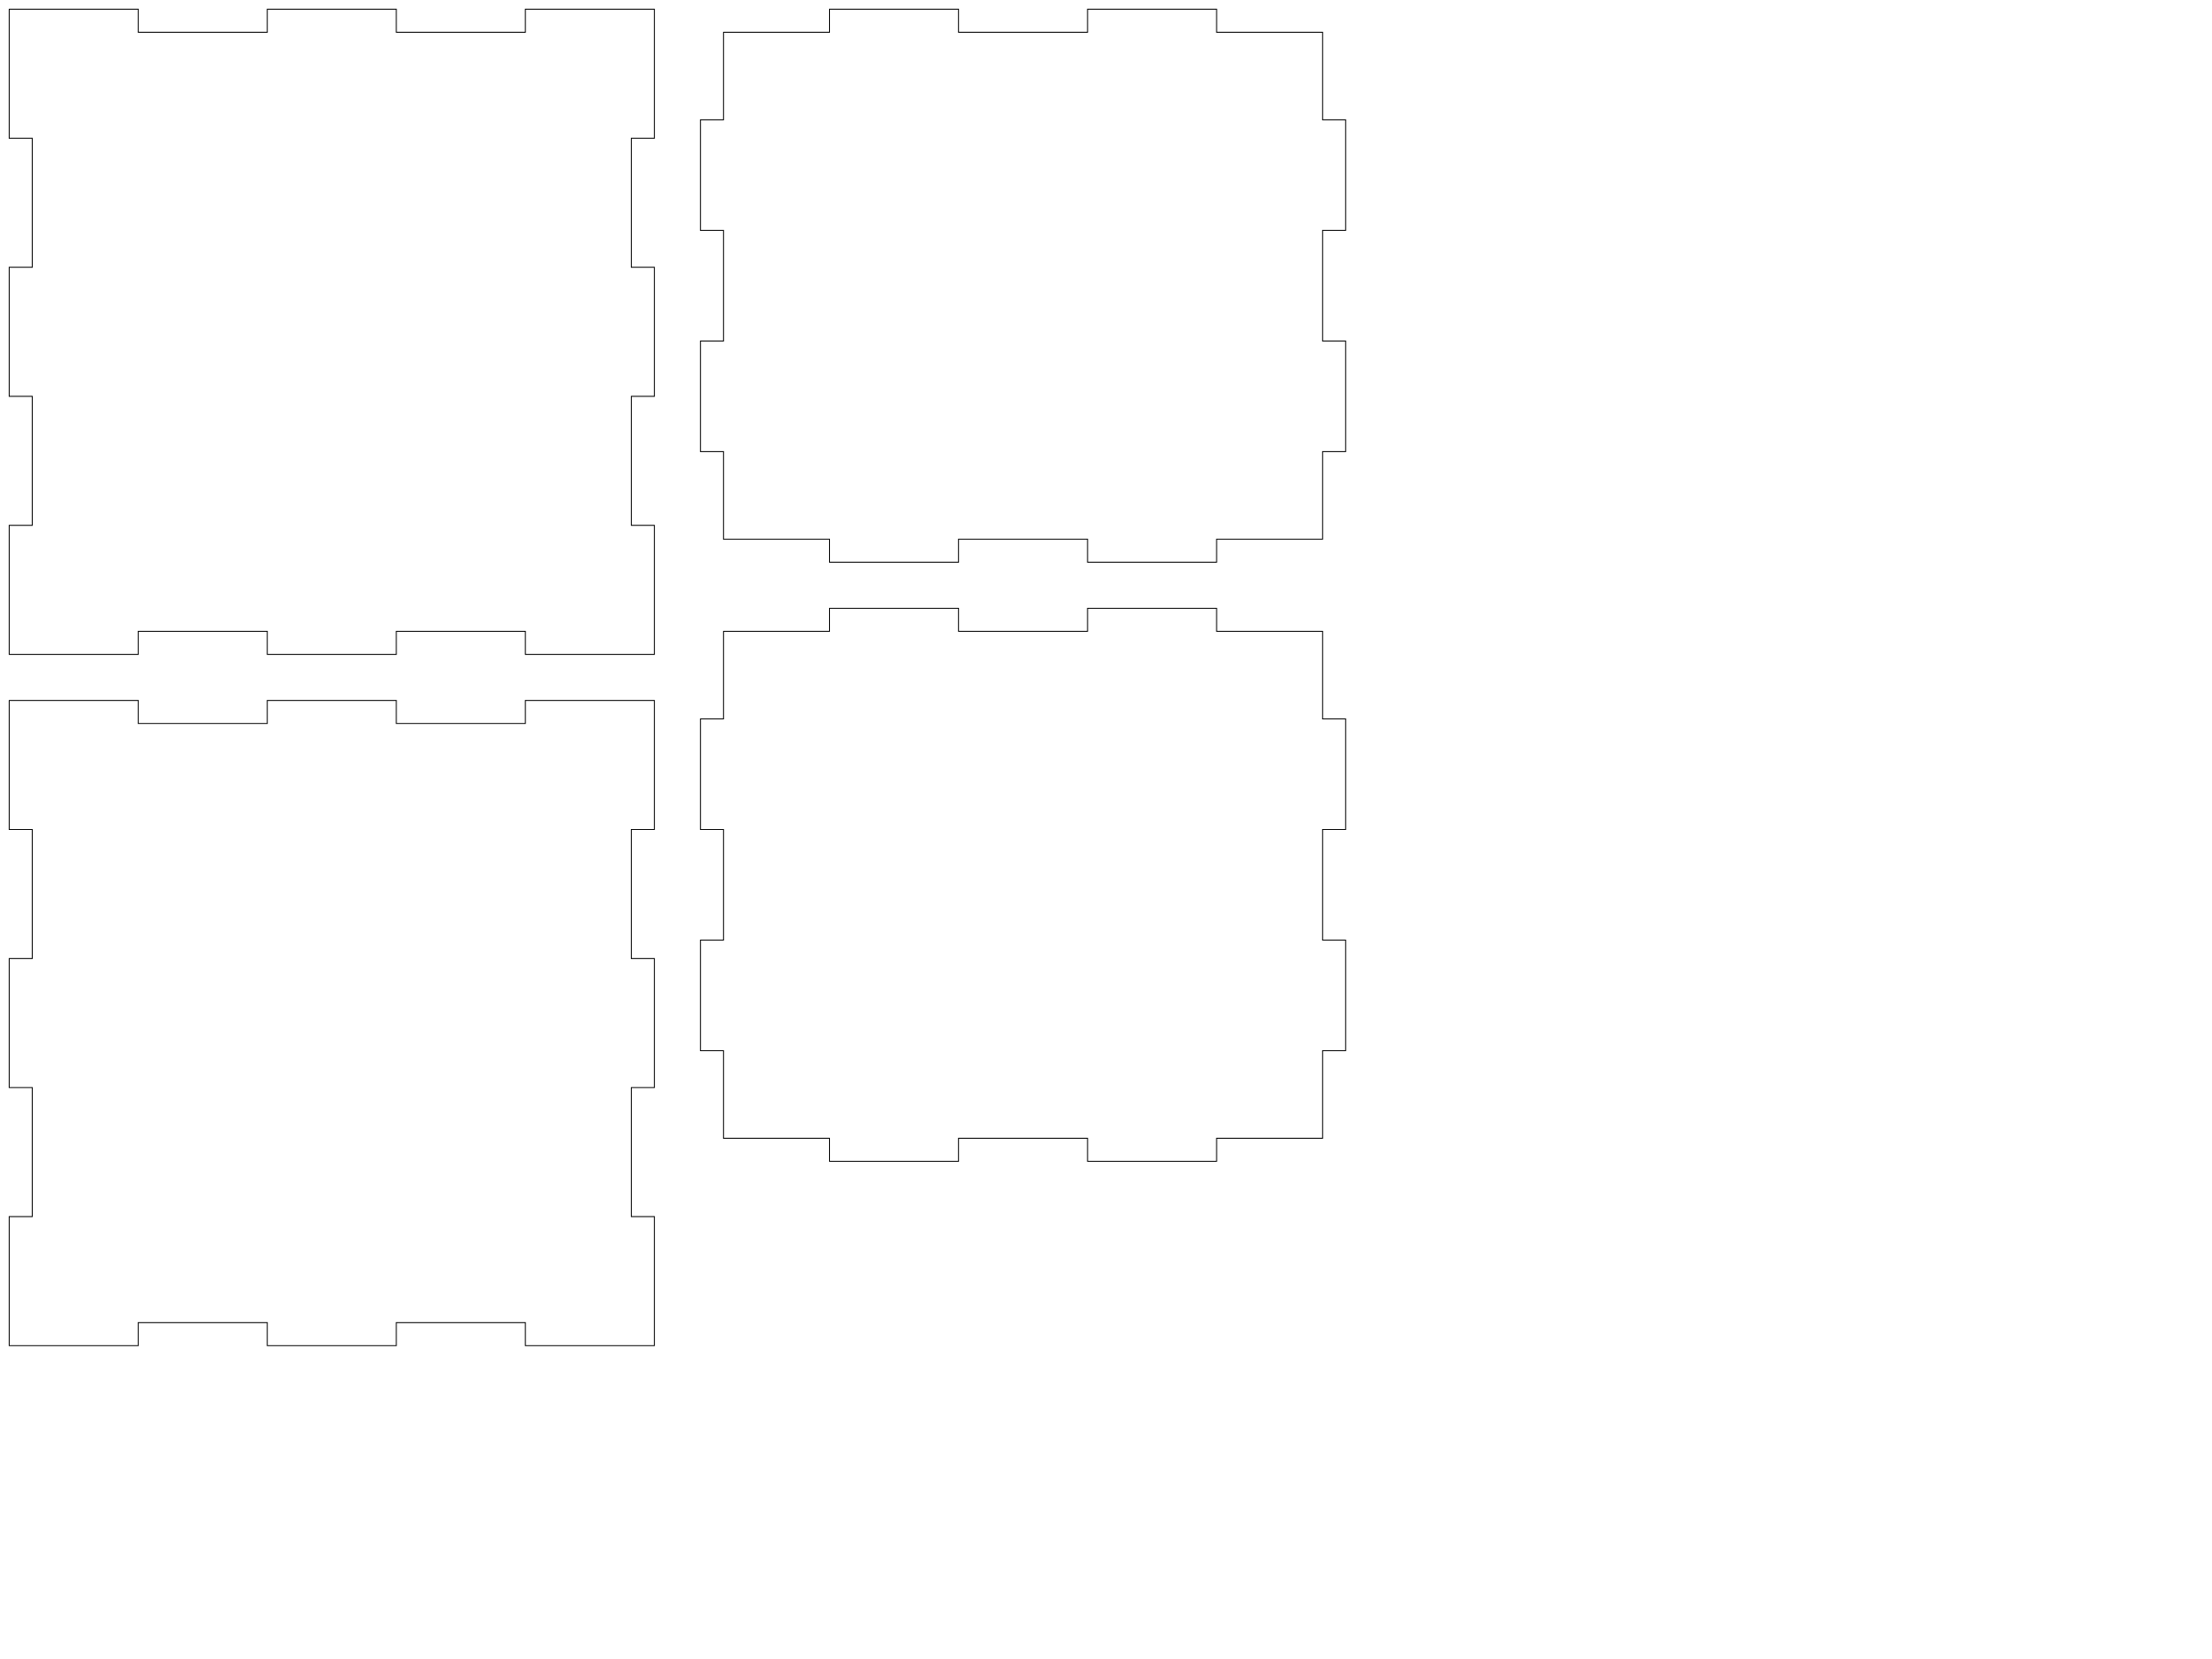
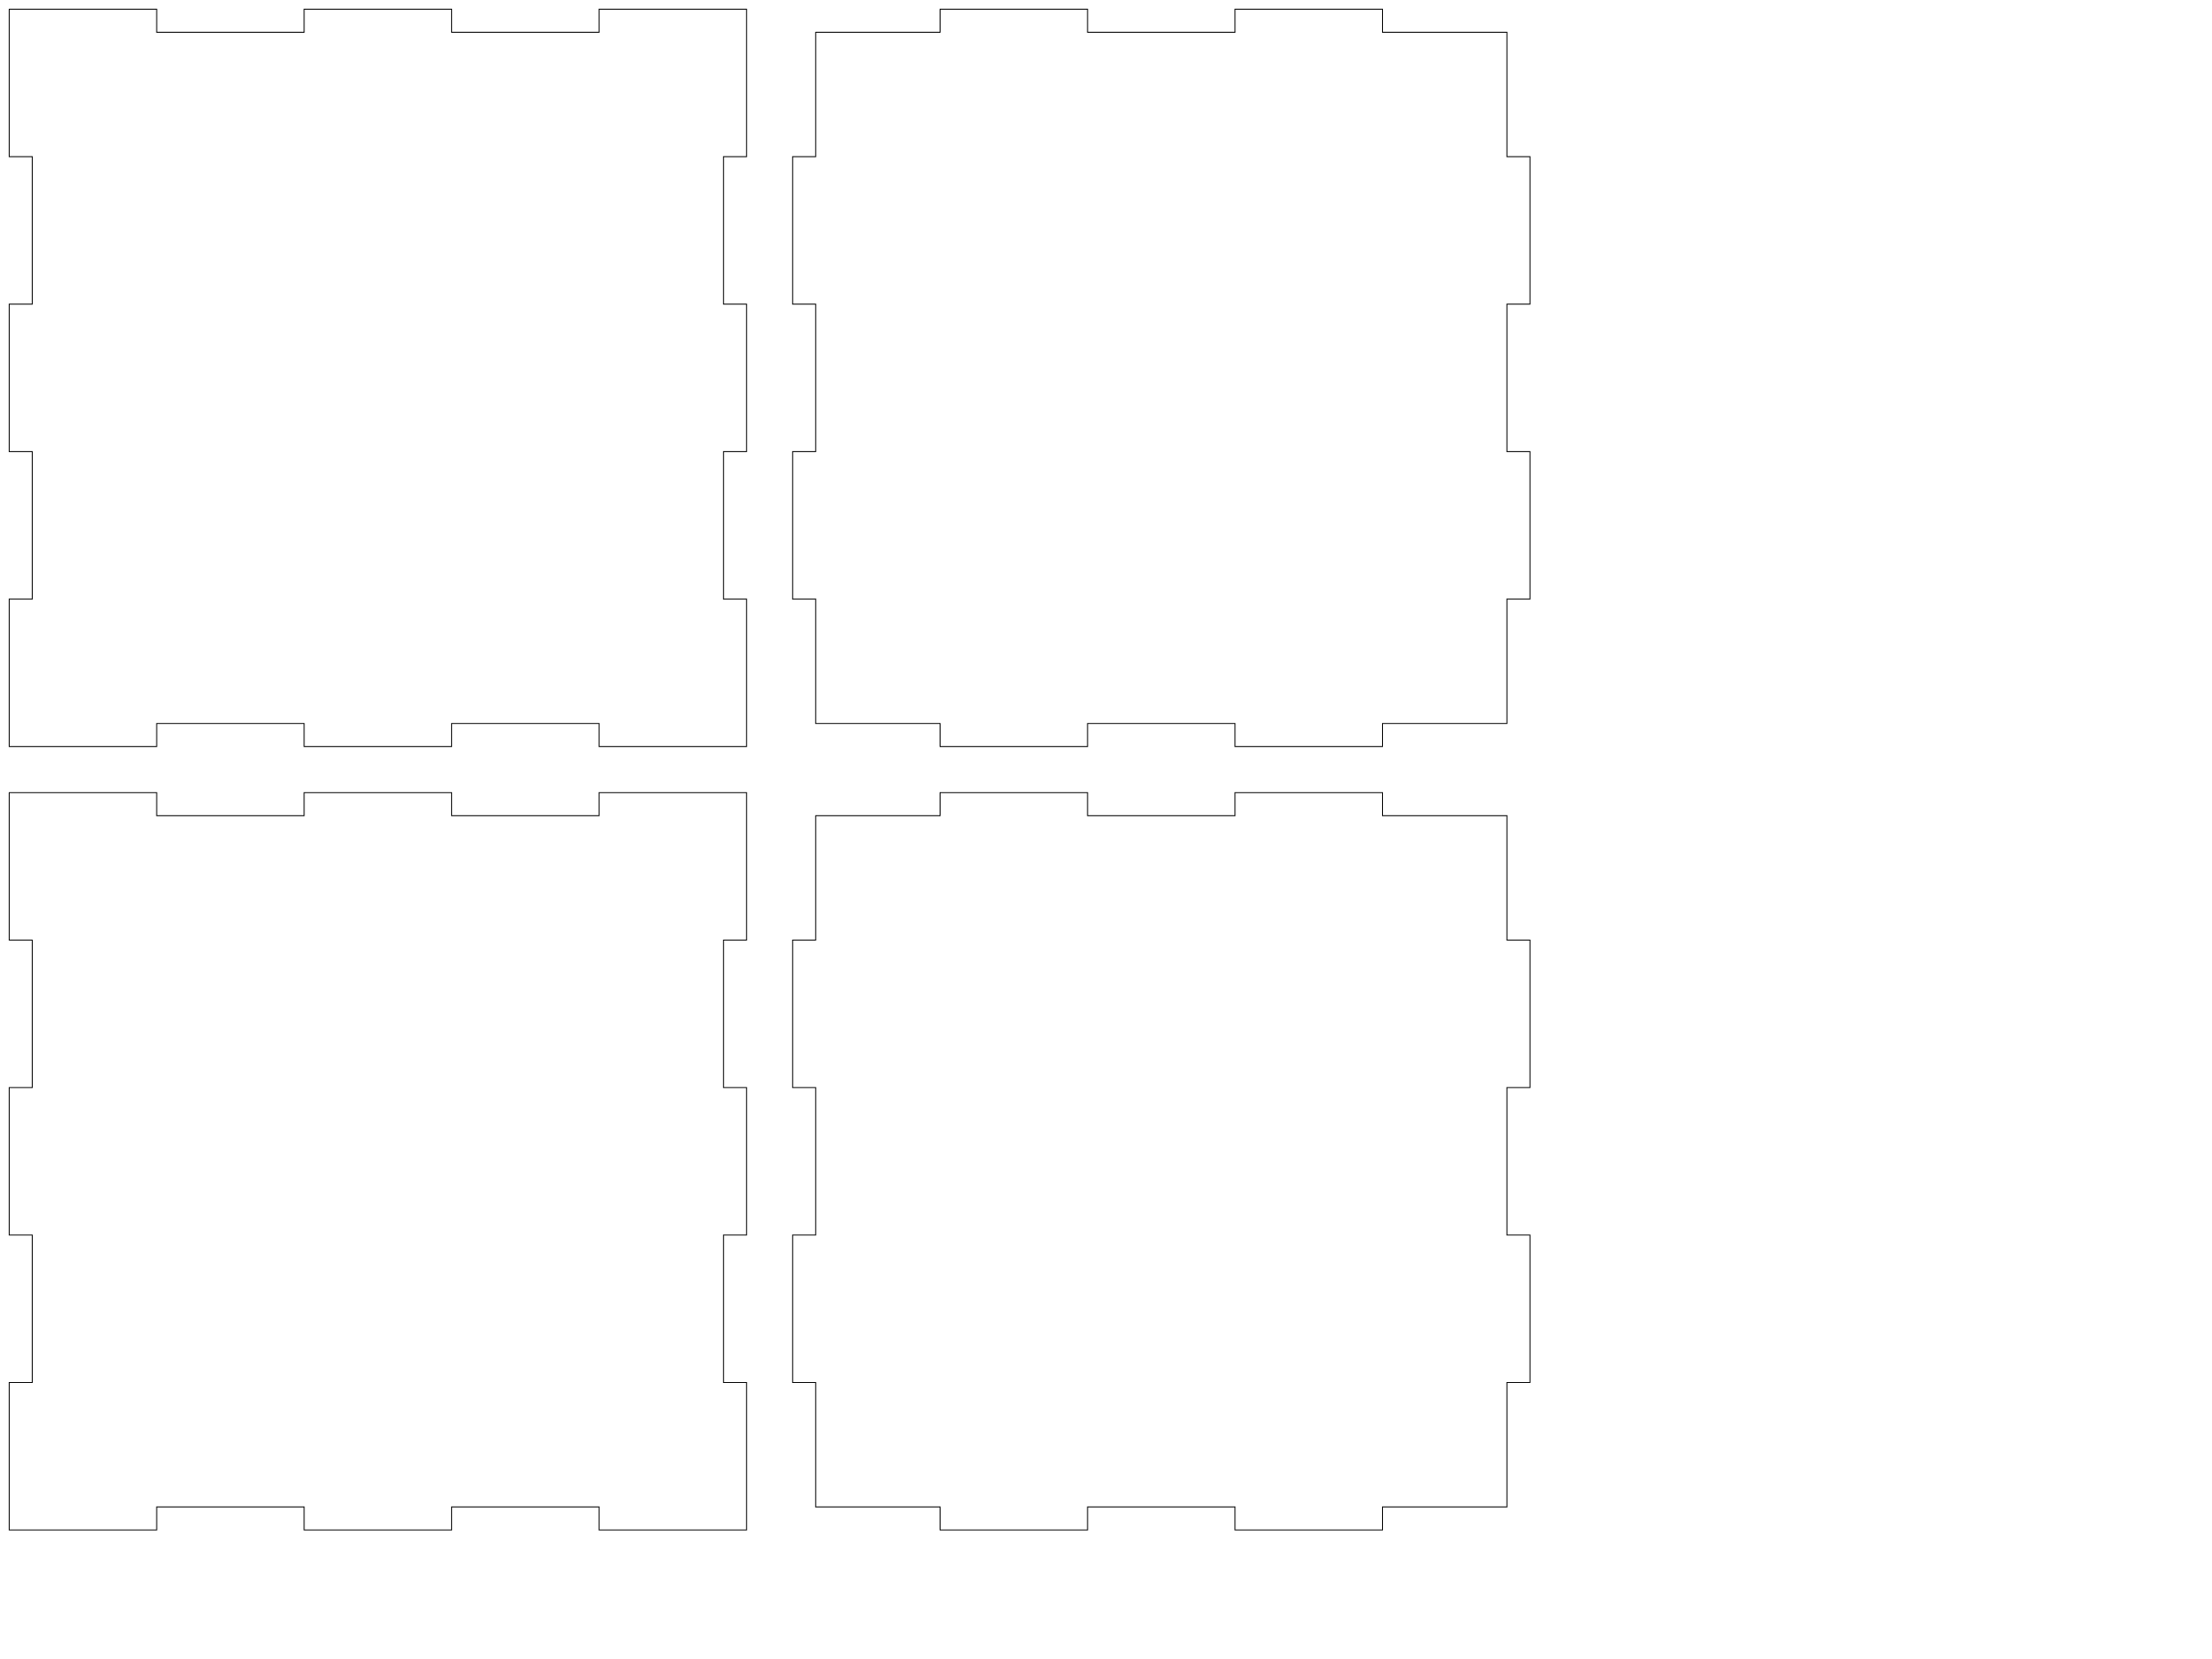
<svg xmlns="http://www.w3.org/2000/svg" height="18in" viewBox="0.0 0.0 24.0 18.0" width="24in">
  <g id="box1" style="fill:none;stroke-linecap:round;stroke-linejoin:straight;">
-     <path d="M 0.1 0.1 h1.4 v0.25 h1.4 v-0.25 h1.4 v0.25 h1.4 v-0.25 h1.4  v1.4 h-0.25 v1.4 h0.25 v1.4 h-0.25 v1.4 h0.25 v1.4  h-1.4 v-0.25 h-1.4 v0.25 h-1.4 v-0.25 h-1.4 v0.25 h-1.4  v-1.4 h0.25 v-1.4 h-0.25 v-1.4 h0.25 v-1.4 h-0.25 v-1.4 " stroke="rgb(0,0,0)" stroke-width="0.01" />
+     <path d="M 0.1 0.1 h1.6 v0.25 h1.6 v-0.25 h1.6 v0.25 h1.6 v-0.25 h1.6  v1.6 h-0.25 v1.6 h0.25 v1.6 h-0.25 v1.6 h0.25 v1.6  h-1.6 v-0.25 h-1.6 v0.25 h-1.6 v-0.25 h-1.6 v0.25 h-1.6  v-1.6 h0.25 v-1.6 h-0.25 v-1.6 h0.25 v-1.6 h-0.25 v-1.6 " stroke="rgb(0,0,0)" stroke-width="0.01" />
  </g>
  <g id="box2" style="fill:none;stroke-linecap:round;stroke-linejoin:straight;">
-     <path d="M 0.1 7.6 h1.4 v0.25 h1.4 v-0.25 h1.4 v0.25 h1.4 v-0.25 h1.4  v1.4 h-0.25 v1.4 h0.25 v1.4 h-0.25 v1.4 h0.25 v1.4  h-1.4 v-0.25 h-1.4 v0.25 h-1.4 v-0.25 h-1.4 v0.25 h-1.4  v-1.4 h0.25 v-1.4 h-0.25 v-1.4 h0.25 v-1.4 h-0.25 v-1.4 " stroke="rgb(0,0,0)" stroke-width="0.01" />
+     <path d="M 0.1 8.6 h1.6 v0.25 h1.6 v-0.25 h1.6 v0.25 h1.6 v-0.25 h1.6  v1.6 h-0.25 v1.6 h0.25 v1.6 h-0.25 v1.6 h0.25 v1.6  h-1.6 v-0.25 h-1.6 v0.25 h-1.6 v-0.25 h-1.6 v0.25 h-1.6  v-1.6 h0.25 v-1.6 h-0.25 v-1.6 h0.25 v-1.6 h-0.25 v-1.6 " stroke="rgb(0,0,0)" stroke-width="0.01" />
  </g>
  <g id="box3" style="fill:none;stroke-linecap:round;stroke-linejoin:straight;">
-     <path d="M 7.85 0.35 h1.15 v-0.25 h1.4 v0.25 h1.4 v-0.25 h1.4 v0.25 h1.15  v0.95 h0.25 v1.2 h-0.25 v1.2 h0.25 v1.2 h-0.25 v0.95  h-1.15 v0.25 h-1.4 v-0.25 h-1.4 v0.25 h-1.4 v-0.25 h-1.15  v-0.95 h-0.25 v-1.2 h0.25 v-1.2 h-0.25 v-1.2 h0.25 v-0.95 " stroke="rgb(0,0,0)" stroke-width="0.01" />
+     <path d="M 8.85 0.35 h1.35 v-0.25 h1.6 v0.25 h1.6 v-0.25 h1.6 v0.25 h1.35  v1.35 h0.25 v1.6 h-0.25 v1.6 h0.25 v1.6 h-0.25 v1.35  h-1.35 v0.25 h-1.6 v-0.25 h-1.6 v0.25 h-1.6 v-0.25 h-1.35  v-1.35 h-0.25 v-1.6 h0.25 v-1.6 h-0.25 v-1.6 h0.25 v-1.35 " stroke="rgb(0,0,0)" stroke-width="0.01" />
  </g>
  <g id="box4" style="fill:none;stroke-linecap:round;stroke-linejoin:straight;">
-     <path d="M 7.85 6.85 h1.15 v-0.25 h1.4 v0.25 h1.4 v-0.25 h1.4 v0.25 h1.15  v0.95 h0.25 v1.2 h-0.25 v1.2 h0.25 v1.2 h-0.25 v0.95  h-1.15 v0.25 h-1.4 v-0.25 h-1.4 v0.25 h-1.4 v-0.25 h-1.15  v-0.95 h-0.25 v-1.2 h0.25 v-1.2 h-0.25 v-1.2 h0.25 v-0.95 " stroke="rgb(0,0,0)" stroke-width="0.01" />
+     <path d="M 8.85 8.85 h1.35 v-0.25 h1.6 v0.25 h1.6 v-0.25 h1.6 v0.25 h1.35  v1.35 h0.25 v1.6 h-0.25 v1.6 h0.25 v1.6 h-0.25 v1.35  h-1.35 v0.25 h-1.6 v-0.25 h-1.6 v0.25 h-1.6 v-0.25 h-1.35  v-1.35 h-0.25 v-1.6 h0.25 v-1.6 h-0.25 v-1.6 h0.25 v-1.35 " stroke="rgb(0,0,0)" stroke-width="0.01" />
  </g>
</svg>
